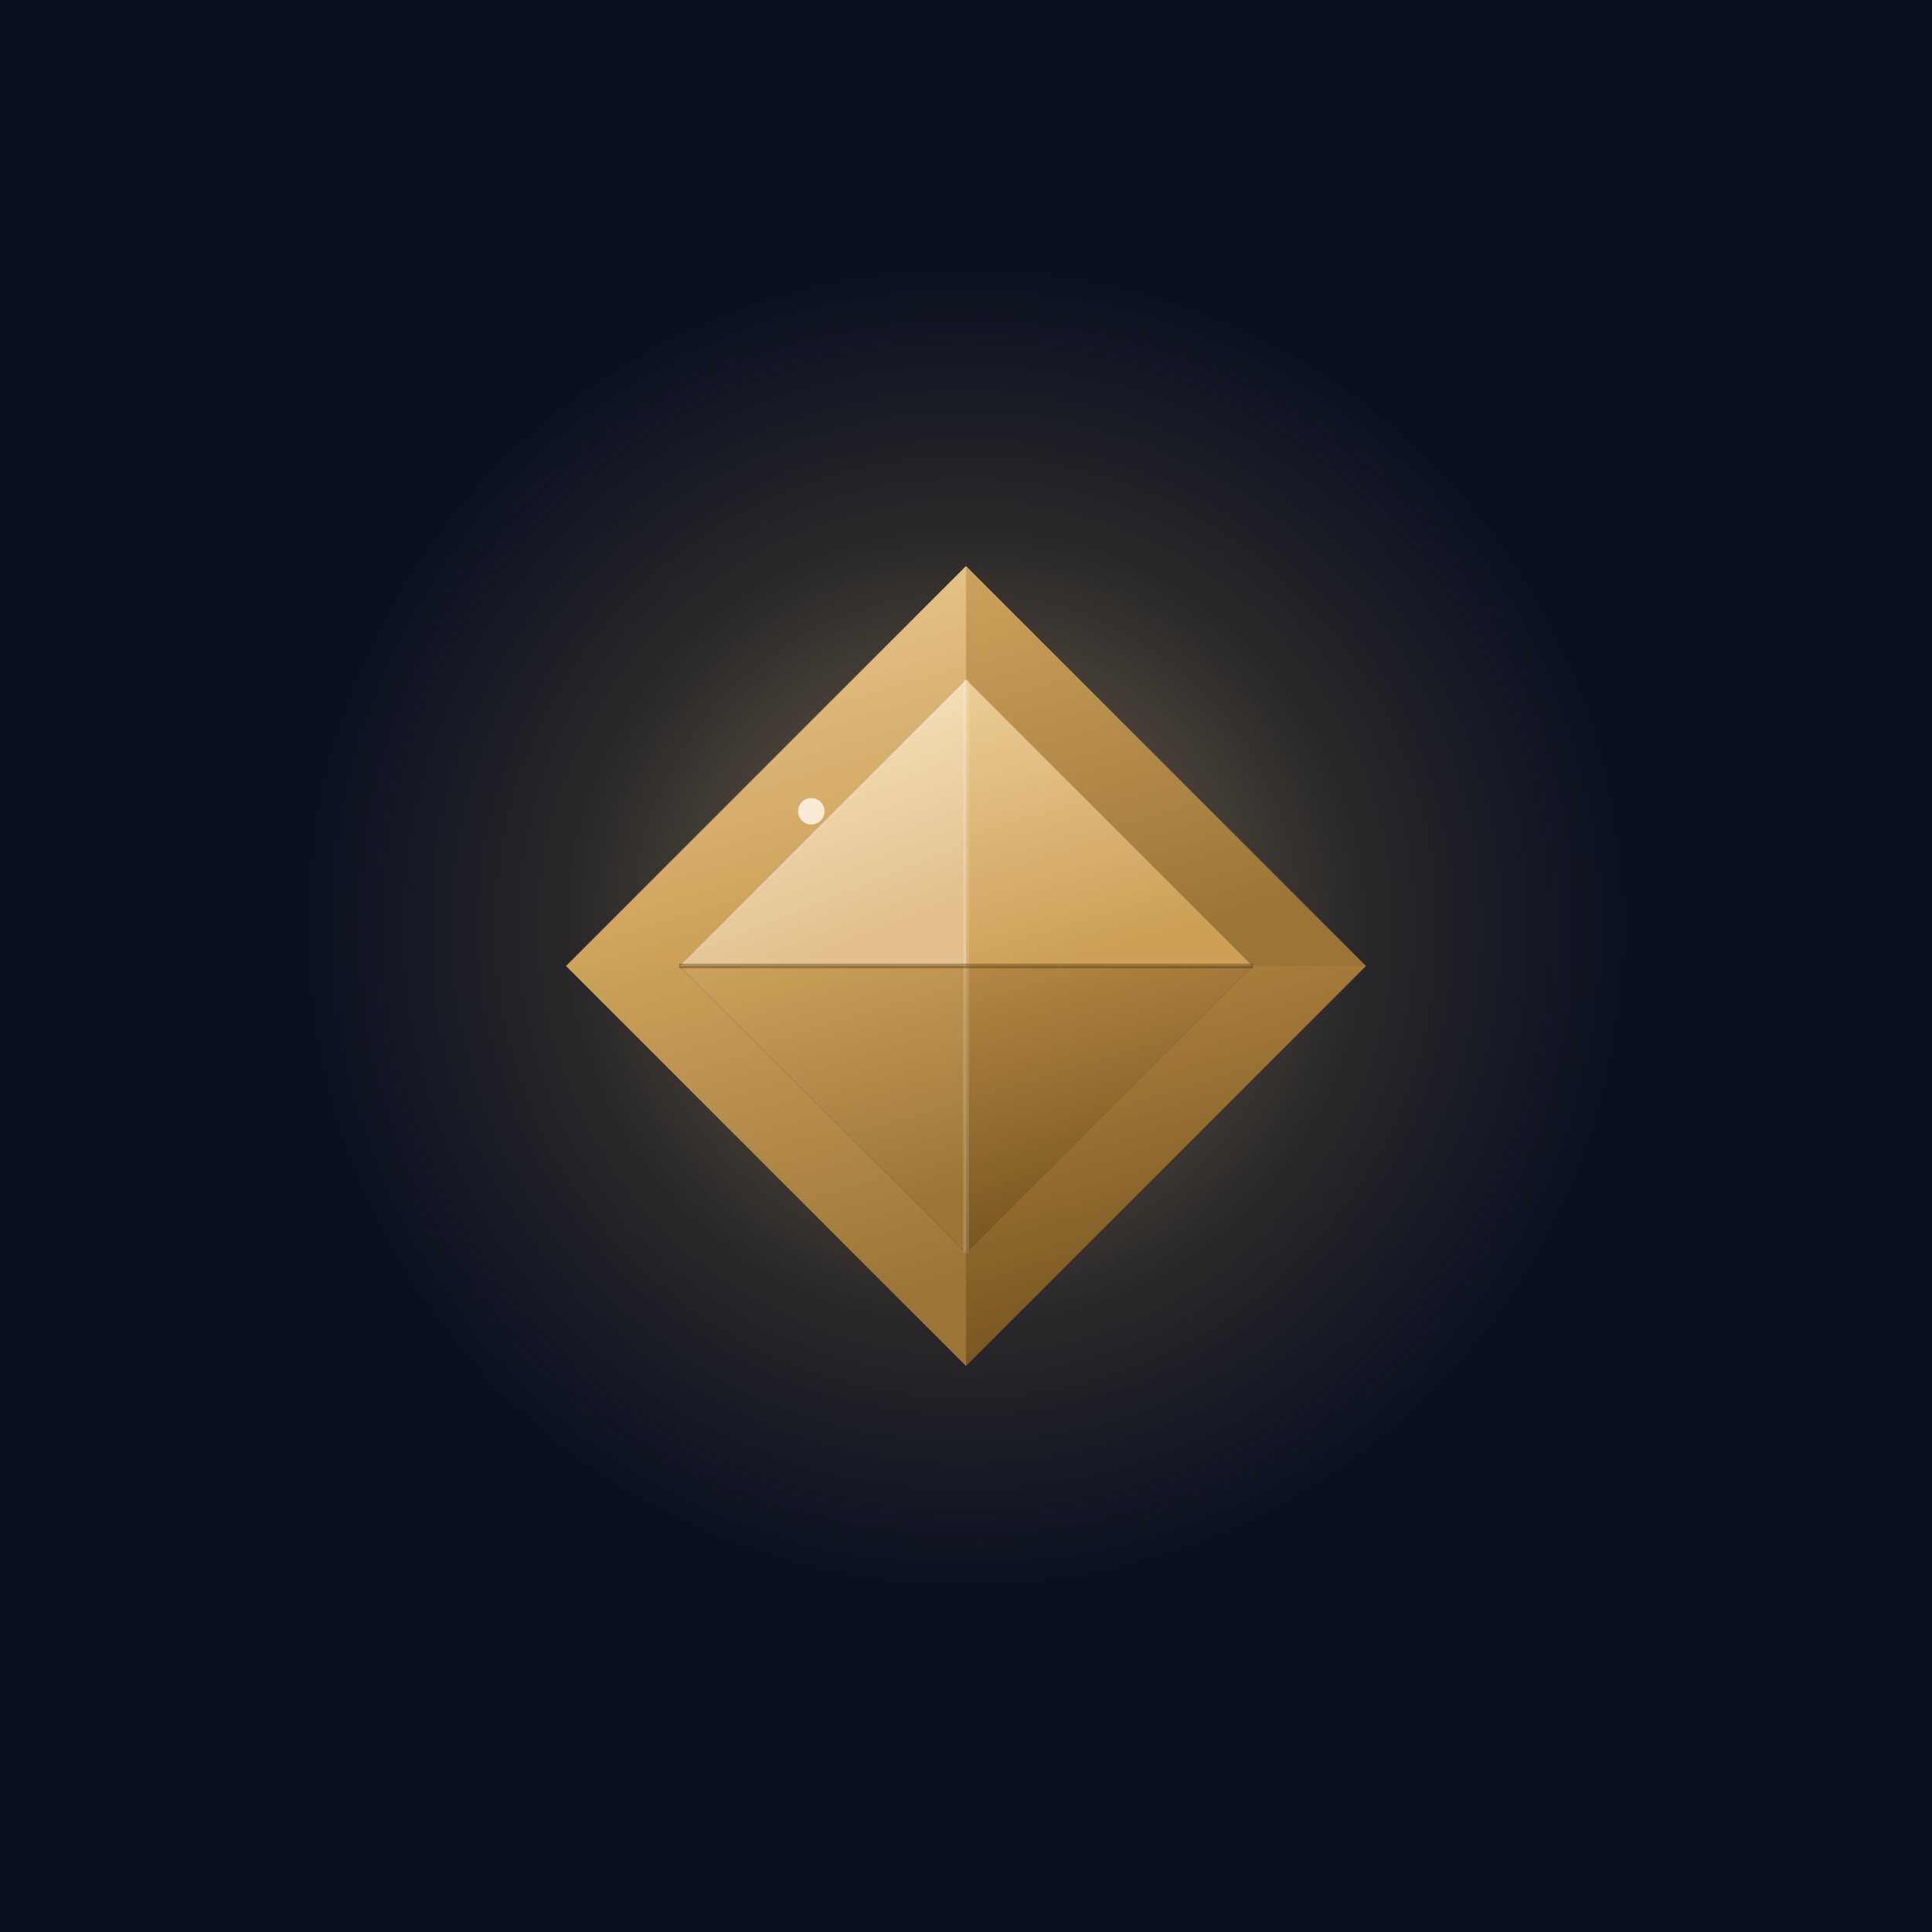
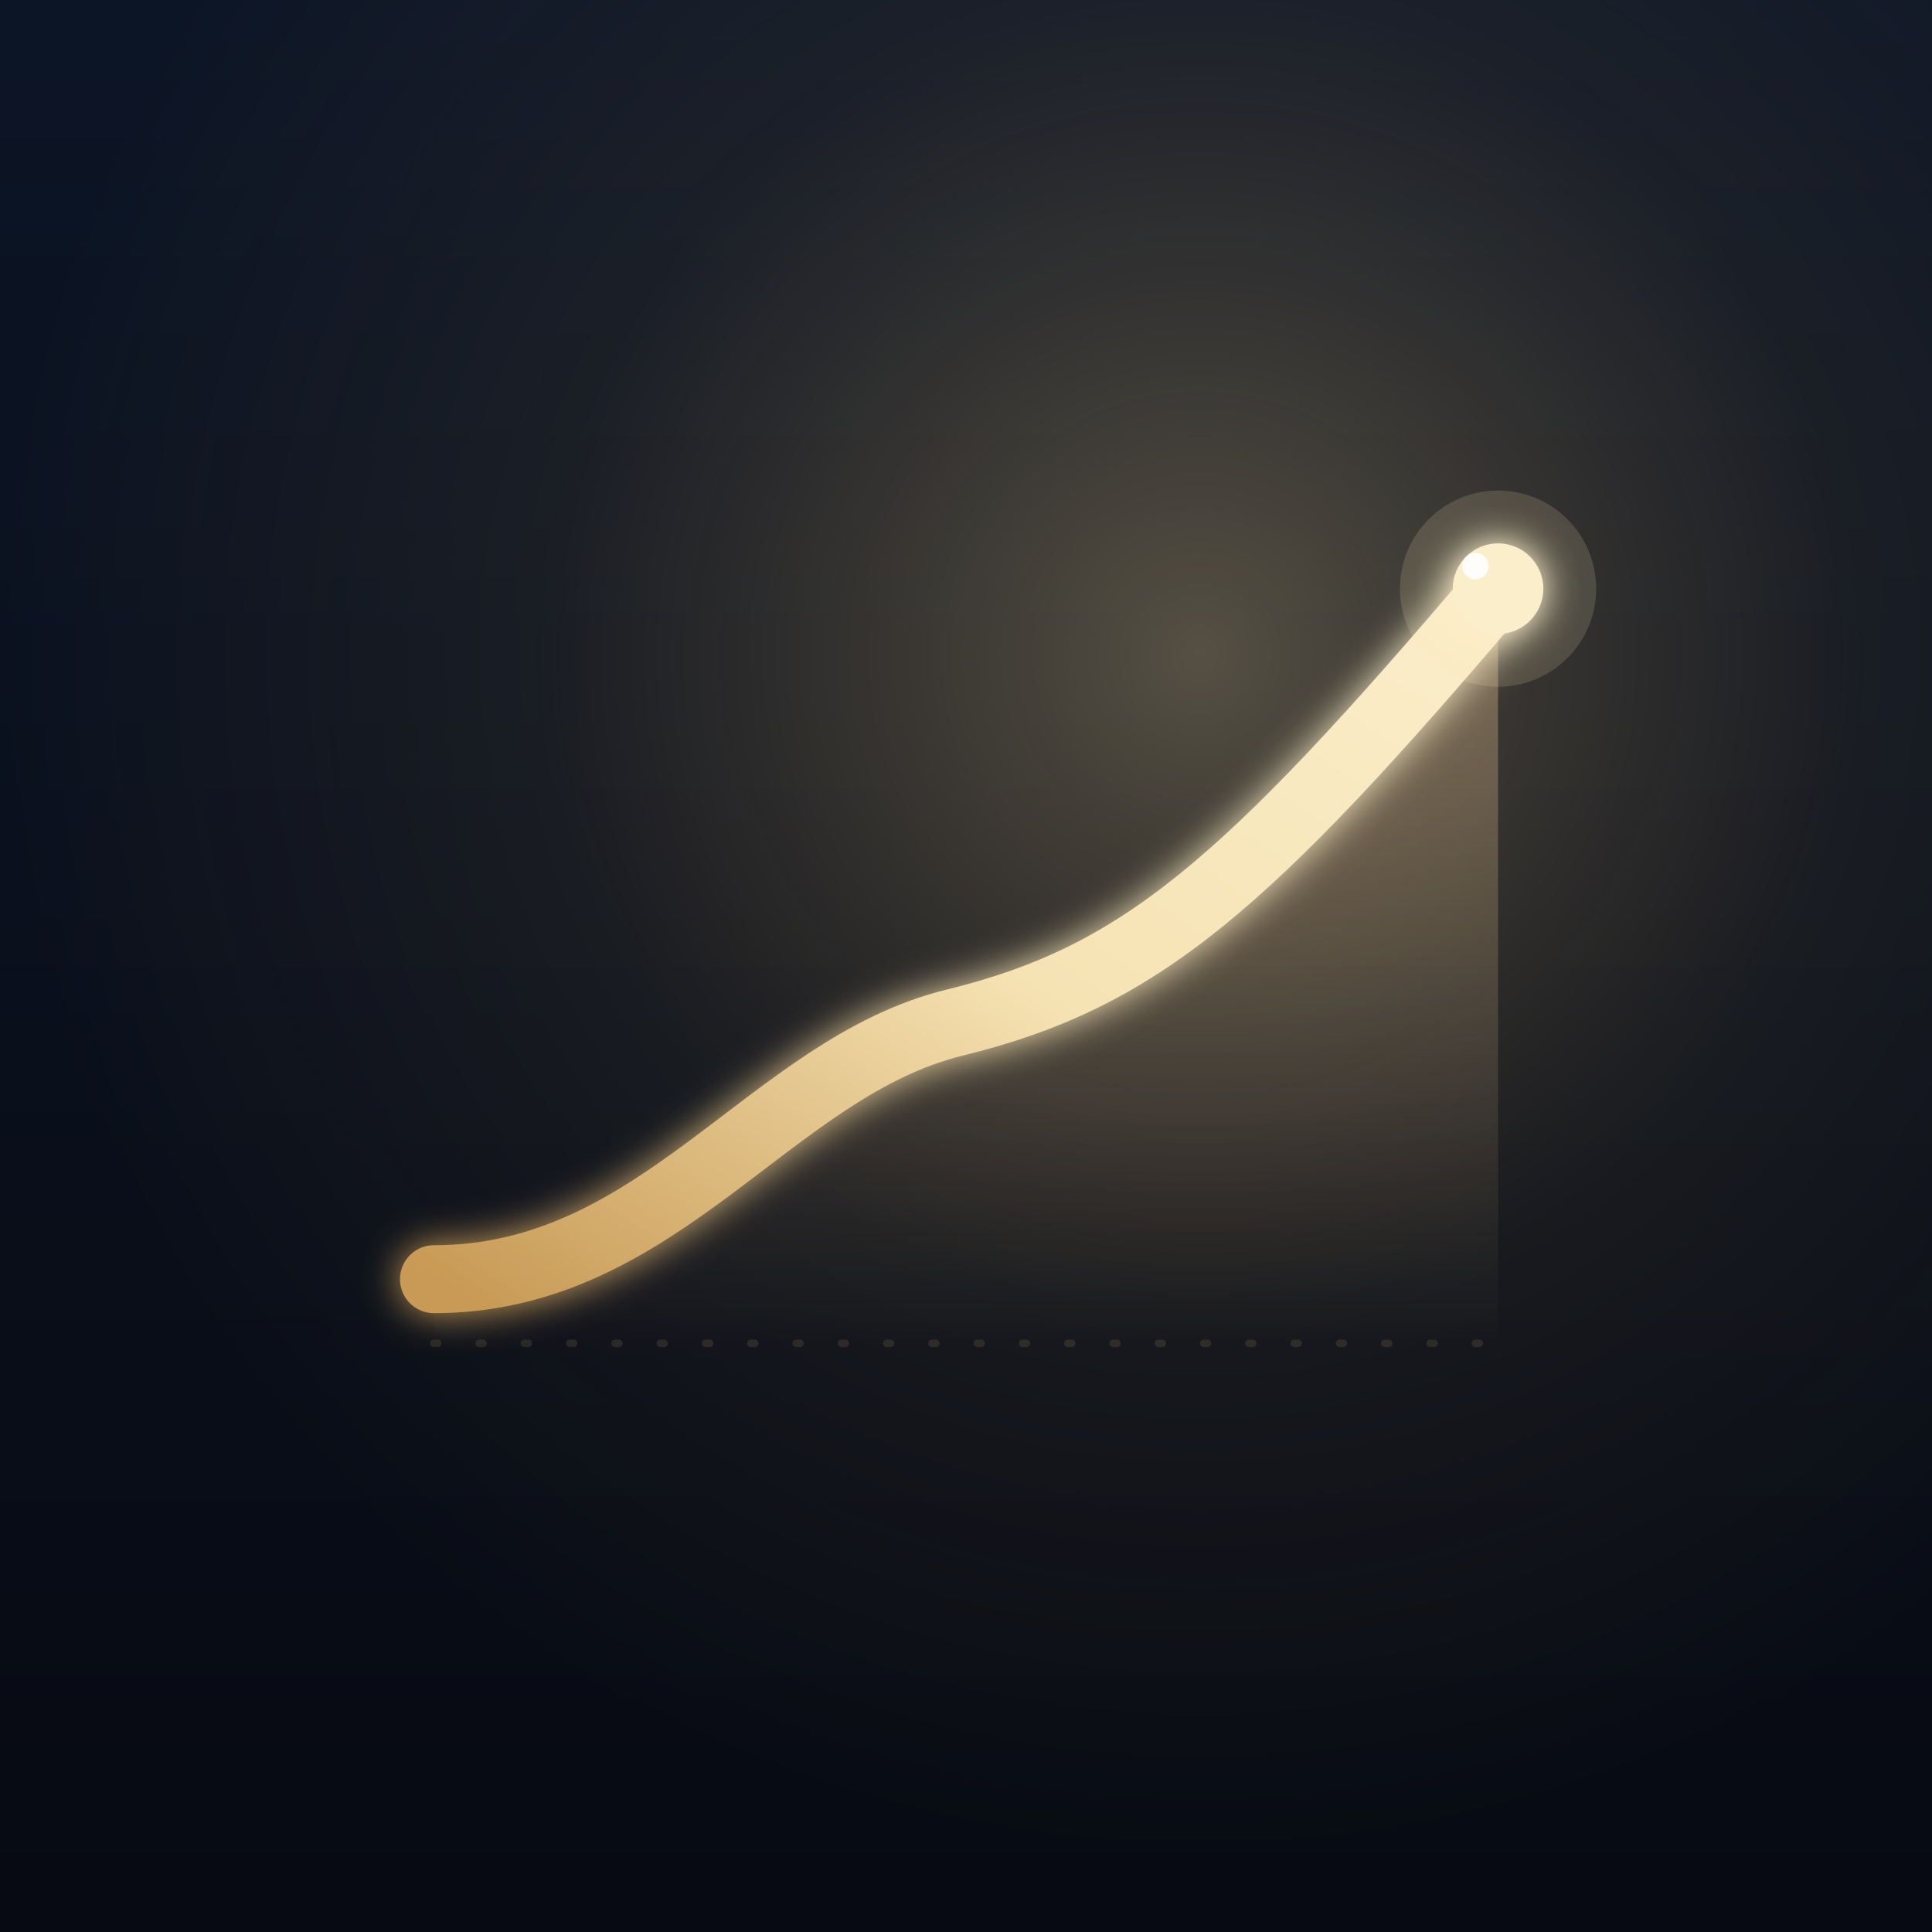
<svg xmlns="http://www.w3.org/2000/svg" width="1024" height="1024" viewBox="0 0 1024 1024">
  <defs>
-     <radialGradient id="halo" cx="50%" cy="48%" r="34%">
-       <stop offset="0%" stop-color="#e7c98a" stop-opacity="0.55" />
-       <stop offset="60%" stop-color="#caa15a" stop-opacity="0.16" />
+     <linearGradient id="bg" x1="0" y1="0" x2="0" y2="1">
+       <stop offset="0" stop-color="#0c1526" />
+       <stop offset="1" stop-color="#070a12" />
+     </linearGradient>
+     <radialGradient id="halo" cx="62%" cy="34%" r="62%">
+       <stop offset="0%" stop-color="#e7c98a" stop-opacity="0.34" />
+       <stop offset="55%" stop-color="#caa15a" stop-opacity="0.08" />
      <stop offset="100%" stop-color="#caa15a" stop-opacity="0" />
    </radialGradient>
-     <linearGradient id="gA" x1="0" y1="0" x2="0.4" y2="1">
-       <stop offset="0" stop-color="#fbeecb" />
-       <stop offset="1" stop-color="#e3c08d" />
+     <linearGradient id="ln" x1="0" y1="1" x2="1" y2="0">
+       <stop offset="0" stop-color="#c89a55" />
+       <stop offset="0.5" stop-color="#f6e3b4" />
+       <stop offset="1" stop-color="#fbeecb" />
    </linearGradient>
-     <linearGradient id="gB" x1="0" y1="0" x2="0.3" y2="1">
-       <stop offset="0" stop-color="#ecce98" />
-       <stop offset="1" stop-color="#cd9f57" />
+     <linearGradient id="ar" x1="0" y1="0" x2="0" y2="1">
+       <stop offset="0" stop-color="#e3c08d" stop-opacity="0.40" />
+       <stop offset="1" stop-color="#e3c08d" stop-opacity="0" />
    </linearGradient>
-     <linearGradient id="gC" x1="0" y1="0" x2="0.3" y2="1">
-       <stop offset="0" stop-color="#cda25c" />
-       <stop offset="1" stop-color="#9c7536" />
-     </linearGradient>
-     <linearGradient id="gD" x1="0" y1="0" x2="0.3" y2="1">
-       <stop offset="0" stop-color="#b58843" />
-       <stop offset="1" stop-color="#74531f" />
-     </linearGradient>
+     <filter id="gl" x="-40%" y="-40%" width="180%" height="180%">
+       <feGaussianBlur stdDeviation="10" result="b" />
+       <feMerge>
+         <feMergeNode in="b" />
+         <feMergeNode in="SourceGraphic" />
+       </feMerge>
+     </filter>
  </defs>
-   <rect width="1024" height="1024" fill="#0a1020" />
+   <rect width="1024" height="1024" fill="url(#bg)" />
  <rect width="1024" height="1024" fill="url(#halo)" />
-   <path d="M512 300 L300 512 L360 512 L512 360 Z" fill="url(#gB)" />
-   <path d="M512 300 L724 512 L664 512 L512 360 Z" fill="url(#gC)" />
-   <path d="M724 512 L512 724 L512 664 L664 512 Z" fill="url(#gD)" />
-   <path d="M300 512 L512 724 L512 664 L360 512 Z" fill="url(#gC)" />
-   <path d="M360 512 L512 360 L512 512 Z" fill="url(#gA)" />
-   <path d="M512 360 L664 512 L512 512 Z" fill="url(#gB)" />
-   <path d="M664 512 L512 664 L512 512 Z" fill="url(#gD)" />
-   <path d="M512 664 L360 512 L512 512 Z" fill="url(#gC)" />
-   <path d="M512 360 L512 664" stroke="#ffffff" stroke-opacity="0.16" stroke-width="3" />
-   <path d="M360 512 L664 512" stroke="#3a2a10" stroke-opacity="0.35" stroke-width="2.5" />
-   <circle cx="430" cy="430" r="7" fill="#fff7e6" opacity="0.85" />
+   <line x1="230" y1="712" x2="794" y2="712" stroke="#e3c08d" stroke-opacity="0.12" stroke-width="4" stroke-dasharray="2 22" stroke-linecap="round" />
+   <path d="M230 712 L230 678 C 350 678 408 566 506 542 C 604 518 660 470 794 312 L794 712 Z" fill="url(#ar)" />
+   <path d="M230 678 C 350 678 408 566 506 542 C 604 518 660 470 794 312" fill="none" stroke="url(#ln)" stroke-width="36" stroke-linecap="round" stroke-linejoin="round" filter="url(#gl)" />
+   <circle cx="794" cy="312" r="52" fill="#f6e3b4" opacity="0.16" />
+   <circle cx="794" cy="312" r="24" fill="#fbeecb" filter="url(#gl)" />
+   <circle cx="782" cy="300" r="7" fill="#ffffff" opacity="0.9" />
</svg>
